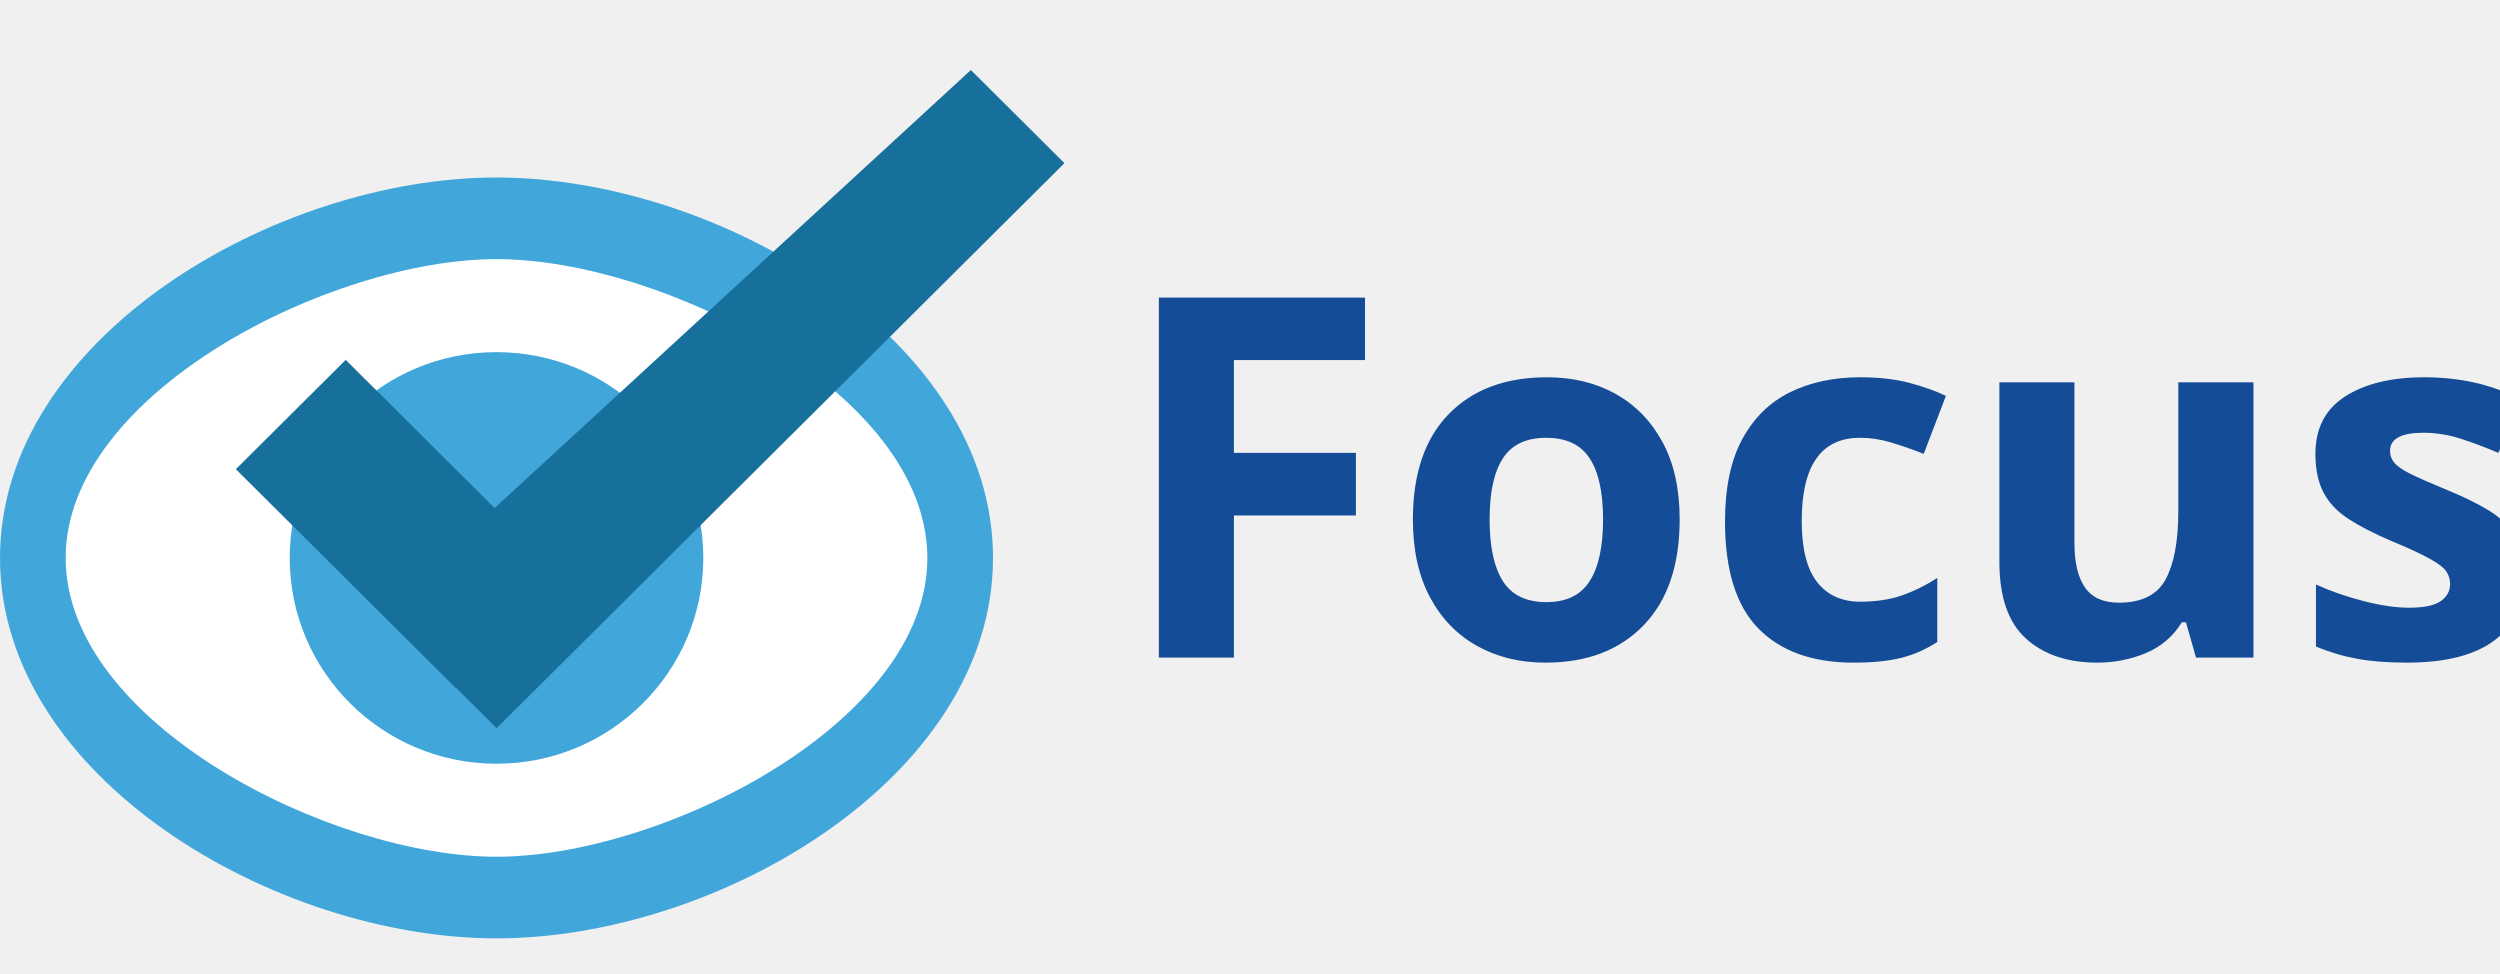
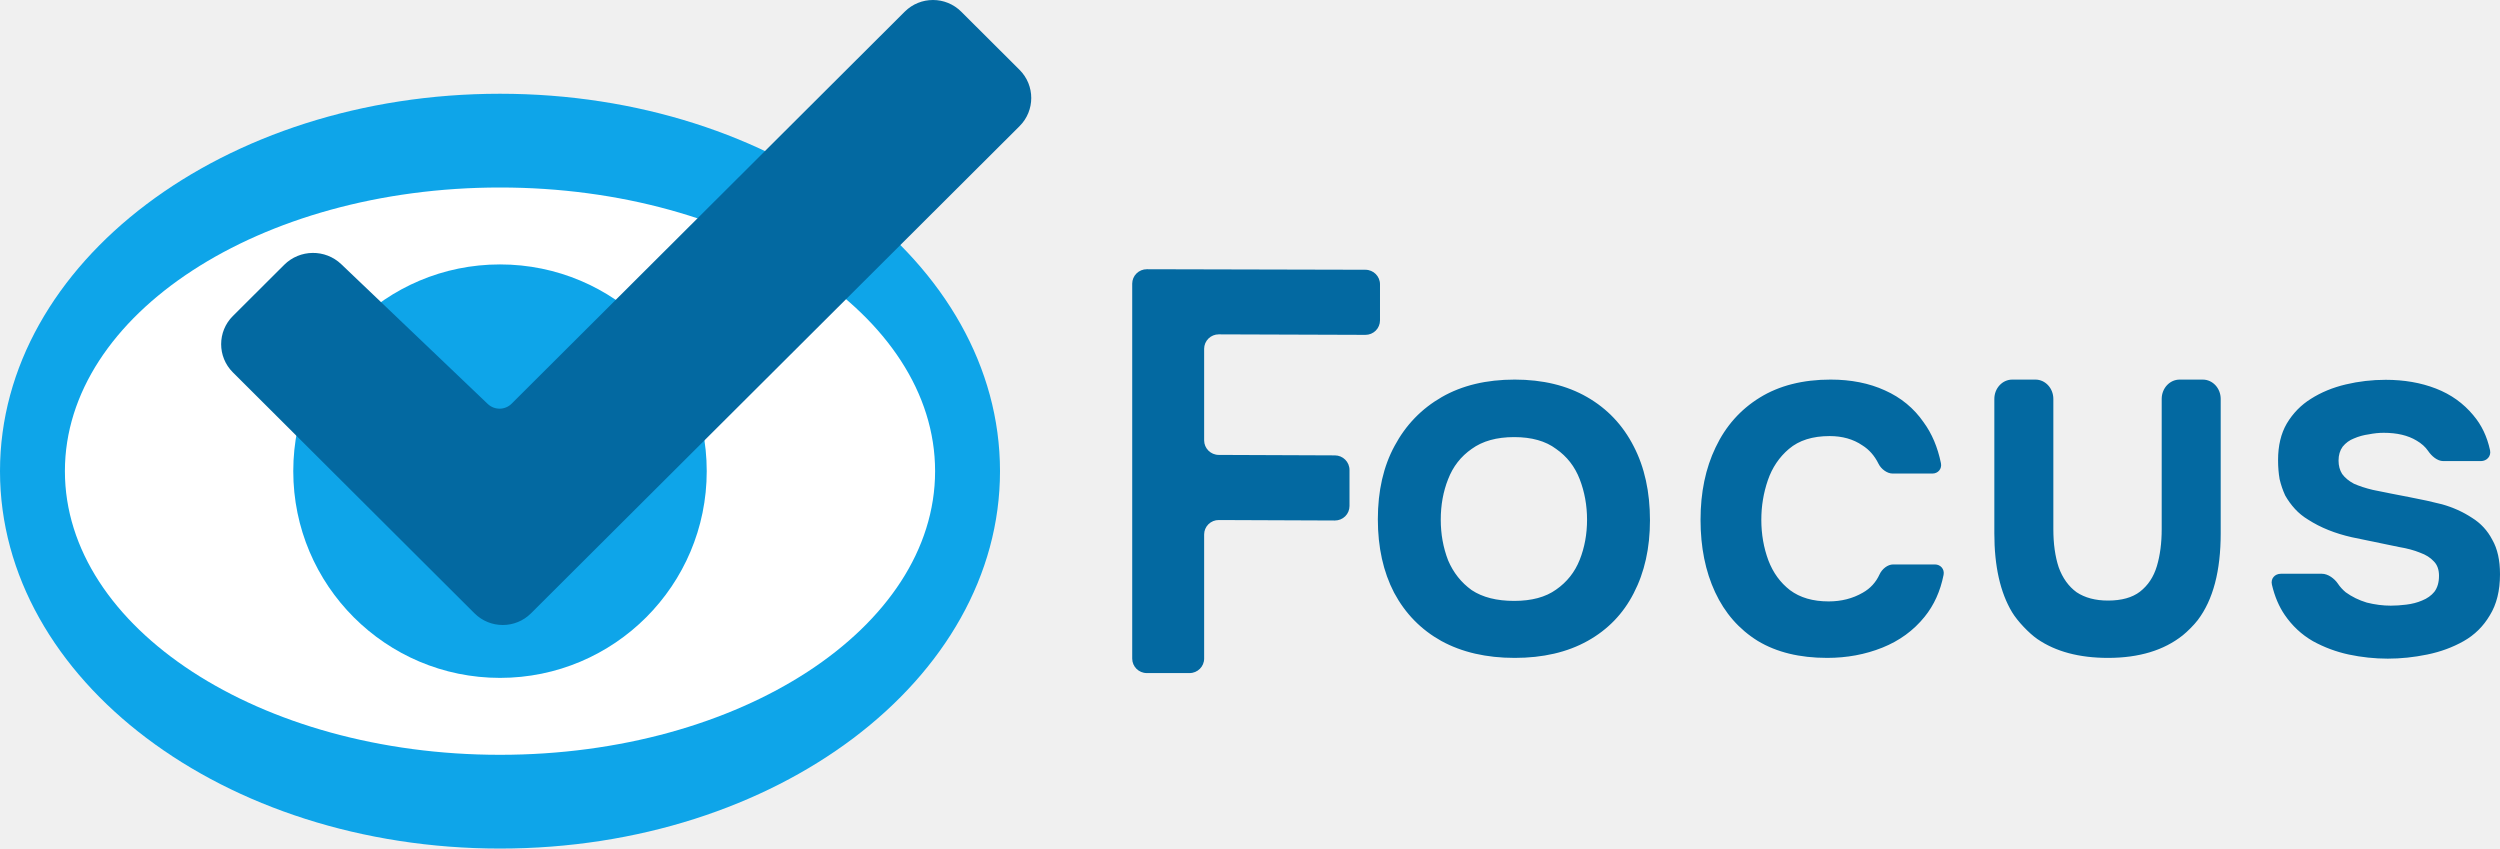
- <svg xmlns="http://www.w3.org/2000/svg" id="screenshot-49dd1318-b62c-8023-8004-0cd5d6f55e09" fill="none" version="1.1" viewBox="0 0 357 139">
-   <style>@font-face{font-family:'Ubuntu';font-style:normal;font-weight:700;font-display:block;src:url(https://design.penpot.app/internal/gfonts/font/ubuntu/v20/4iCv6KVjbNBYlgoCxCvjvWyNL4U.woff2) format('woff2');unicode-range:U+0460-052F,U+1C80-1C88,U+20B4,U+2DE0-2DFF,U+A640-A69F,U+FE2E-FE2F}@font-face{font-family:'Ubuntu';font-style:normal;font-weight:700;font-display:block;src:url(https://design.penpot.app/internal/gfonts/font/ubuntu/v20/4iCv6KVjbNBYlgoCxCvjtGyNL4U.woff2) format('woff2');unicode-range:U+0301,U+0400-045F,U+0490-0491,U+04B0-04B1,U+2116}@font-face{font-family:'Ubuntu';font-style:normal;font-weight:700;font-display:block;src:url(https://design.penpot.app/internal/gfonts/font/ubuntu/v20/4iCv6KVjbNBYlgoCxCvjvGyNL4U.woff2) format('woff2');unicode-range:U+1F00-1FFF}@font-face{font-family:'Ubuntu';font-style:normal;font-weight:700;font-display:block;src:url(https://design.penpot.app/internal/gfonts/font/ubuntu/v20/4iCv6KVjbNBYlgoCxCvjs2yNL4U.woff2) format('woff2');unicode-range:U+0370-0377,U+037A-037F,U+0384-038A,U+038C,U+038E-03A1,U+03A3-03FF}@font-face{font-family:'Ubuntu';font-style:normal;font-weight:700;font-display:block;src:url(https://design.penpot.app/internal/gfonts/font/ubuntu/v20/4iCv6KVjbNBYlgoCxCvjvmyNL4U.woff2) format('woff2');unicode-range:U+0100-02AF,U+0304,U+0308,U+0329,U+1E00-1E9F,U+1EF2-1EFF,U+2020,U+20A0-20AB,U+20AD-20C0,U+2113,U+2C60-2C7F,U+A720-A7FF}@font-face{font-family:'Ubuntu';font-style:normal;font-weight:700;font-display:block;src:url(https://design.penpot.app/internal/gfonts/font/ubuntu/v20/4iCv6KVjbNBYlgoCxCvjsGyN.woff2) format('woff2');unicode-range:U+0000-00FF,U+0131,U+0152-0153,U+02BB-02BC,U+02C6,U+02DA,U+02DC,U+0304,U+0308,U+0329,U+2000-206F,U+2074,U+20AC,U+2122,U+2191,U+2193,U+2212,U+2215,U+FEFF,U+FFFD}</style>
-   <g id="shape-49dd1318-b62c-8023-8004-0cd5d6f55e09">
-     <g class="text-container" id="shape-49dd1318-b62c-8023-8004-0cd5d6f55e0c">
-       <defs>
-         <pattern patternUnits="userSpaceOnUse" x="159" y="32" width="197.641" height="81" id="fill-0-render-2-0">
-           <path fill="#144c97" d="M0 0h197.641v81H0z" />
-         </pattern>
-       </defs>
-       <text x="159" y="115" dominant-baseline="ideographic" textLength="197.641" lengthAdjust="spacingAndGlyphs" style="text-transform:none;white-space:pre" class="fills" id="fills-49dd1318-b62c-8023-8004-0cd5d6f55e0c" font-family="Ubuntu" letter-spacing="normal" font-style="normal" font-weight="700" font-size="72" text-decoration="none solid #144c97" direction="ltr" fill="#144c97" fill-opacity="1">Focus</text>
-     </g>
-     <g id="shape-49dd1318-b62c-8023-8004-0cd5d6f55e0d" fill="#000">
-       <g id="shape-49dd1318-b62c-8023-8004-0cd5d6f55e0f">
-         <path d="M0 79.673c0-31.4 39.349-54.327 70.901-54.327 31.553 0 70.902 22.927 70.902 54.327S102.454 134 70.901 134C39.349 134 0 111.073 0 79.673Z" class="fills" id="fills-49dd1318-b62c-8023-8004-0cd5d6f55e0f" fill="#41a7db" />
-       </g>
-       <g id="shape-49dd1318-b62c-8023-8004-0cd5d6f55e10">
-         <path d="M9.375 79.673c0-23.55 37.862-42.669 61.526-42.669 23.665 0 61.526 19.119 61.526 42.669 0 23.55-37.861 42.67-61.526 42.67-23.664 0-61.526-19.12-61.526-42.67Z" class="fills" id="fills-49dd1318-b62c-8023-8004-0cd5d6f55e10" fill="#fff" />
-       </g>
-       <g id="shape-49dd1318-b62c-8023-8004-0cd5d6f55e11">
-         <ellipse cx="70.901" cy="79.673" rx="29.531" ry="29.388" class="fills" id="fills-49dd1318-b62c-8023-8004-0cd5d6f55e11" fill="#41a7db" fill-opacity="1" />
-       </g>
-       <g id="shape-49dd1318-b62c-8023-8004-0cd5d6f55e12">
-         <path d="M70.629 72.548 49.368 51.39 33.681 67l31.46 31.307.036-.036 5.743 5.715L152 23.298 138.638 10 70.629 72.548Z" fill="#176f9c" />
-       </g>
-     </g>
-   </g>
+ <svg xmlns="http://www.w3.org/2000/svg" fill="none" viewBox="0 0 1040 353">
+   <ellipse cx="208" cy="196" rx="208" ry="157" class="fills" fill="#0ea5e9" />
+   <ellipse cx="208" cy="196" rx="181" ry="118" class="fills" fill="#fff" />
+   <circle cx="208" cy="196" r="86" class="fills" fill="#0ea5e9" />
+   <path d="M212.828 167.937 376.371 4.853c6.489-6.471 17.008-6.471 23.496 0l24.267 24.198c6.488 6.47 6.488 16.96 0 23.43L220.896 255.147c-6.488 6.471-17.008 6.471-23.496 0L96.866 154.896c-6.488-6.47-6.488-16.96 0-23.43l21.353-21.292c6.53-6.511 17.08-6.628 23.753-.262l60.937 58.134a7.108 7.108 0 0 0 9.919-.109Zm780.474 106.062a78.342 78.342 0 0 1-16.204-1.712 55.34 55.34 0 0 1-14.925-5.564c-4.691-2.711-8.6-6.35-11.727-10.916-2.415-3.525-4.194-7.73-5.337-12.616-.577-2.465 1.2-4.506 3.724-4.506h17.086c2.524 0 5.215 1.99 6.622 4.086a16.885 16.885 0 0 0 3.278 3.619c2.558 1.854 5.472 3.281 8.742 4.28 3.411.857 6.751 1.285 10.021 1.285 1.99 0 4.122-.142 6.396-.425 2.417-.29 4.621-.858 6.61-1.712 2.133-.856 3.838-2.069 5.118-3.639 1.279-1.712 1.919-3.924 1.919-6.634 0-2.569-.711-4.566-2.132-5.993-1.422-1.57-3.341-2.783-5.757-3.639-2.417-.998-5.331-1.784-8.742-2.355a4061.45 4061.45 0 0 0-19.616-4.066c-6.966-1.57-13.007-3.995-18.124-7.277-2.132-1.284-3.98-2.782-5.544-4.494a30.92 30.92 0 0 1-4.051-5.565 35.33 35.33 0 0 1-2.345-6.849c-.423-2.425-.638-5.065-.638-7.919 0-5.992 1.208-11.058 3.625-15.196 2.558-4.28 5.899-7.704 10.021-10.273 4.264-2.71 9.097-4.708 14.499-5.992 5.401-1.285 10.945-1.927 16.631-1.927 7.676 0 14.641 1.213 20.895 3.639 6.254 2.425 11.443 6.135 15.565 11.129 3.398 3.979 5.713 8.82 6.945 14.521.537 2.475-1.315 4.527-3.838 4.527h-15.595c-2.523 0-4.907-2.123-6.314-4.206-1.137-1.683-2.758-3.135-4.865-4.355-3.553-2.141-8.102-3.21-13.646-3.21-1.99 0-4.051.215-6.184.64a23.285 23.285 0 0 0-6.183 1.712c-1.847.713-3.411 1.855-4.69 3.425-1.137 1.57-1.706 3.496-1.706 5.778 0 2.14.497 3.995 1.493 5.565 1.137 1.57 2.772 2.925 4.904 4.066 2.275 1 4.904 1.856 7.889 2.569 4.833.999 9.879 1.998 15.139 2.996 5.259.999 9.808 1.998 13.646 2.996 4.548 1.285 8.671 3.14 12.366 5.565 3.696 2.283 6.539 5.35 8.529 9.203 2.132 3.71 3.198 8.49 3.198 14.34 0 6.849-1.422 12.556-4.264 17.122-2.701 4.566-6.326 8.133-10.874 10.701-4.549 2.568-9.595 4.424-15.139 5.565-5.544 1.141-11.016 1.712-16.421 1.711Zm-116.373-.315c-11.961 0-21.748-2.609-29.36-7.826-3.471-2.379-8.316-7.471-10.549-11.192-4.918-8.196-7.376-19.128-7.376-32.799V165.95c0-4.44 3.341-8.04 7.462-8.04h9.624c4.121 0 7.462 3.6 7.462 8.04v54.183c0 6.071.738 11.346 2.214 15.827 1.61 4.48 4.091 7.949 7.445 10.406 3.487 2.313 7.847 3.469 13.079 3.469 5.634 0 10.061-1.228 13.28-3.685 3.353-2.602 5.701-6.143 7.043-10.624 1.341-4.48 2.012-9.611 2.012-15.393v-54.182c0-4.441 3.34-8.04 7.462-8.04h9.624c4.121 0 7.462 3.599 7.462 8.04v55.917c0 15.667-3.178 27.689-9.533 36.067-1.506 1.985-4.341 4.837-6.257 6.36-7.867 6.259-18.232 9.389-31.094 9.389Zm-116.844-.001c-11.424 0-21.037-2.35-28.838-7.049-7.802-4.842-13.723-11.605-17.763-20.292-4.04-8.687-6.06-18.726-6.06-30.118s2.09-21.432 6.27-30.118c4.179-8.829 10.309-15.736 18.389-20.72 8.08-4.983 17.902-7.476 29.465-7.476 8.498 0 16.021 1.496 22.568 4.486 6.687 2.991 12.051 7.405 16.091 13.244 3.454 4.707 5.861 10.387 7.222 17.04.487 2.368-1.2 4.32-3.568 4.32h-16.502c-2.368 0-4.821-1.902-5.888-4.061-1.659-3.358-3.912-5.921-6.758-7.687-3.762-2.563-8.289-3.845-13.583-3.845-7.105 0-12.747 1.78-16.927 5.34-4.04 3.418-6.965 7.761-8.776 13.03-1.811 5.269-2.717 10.751-2.717 16.447 0 5.981.976 11.606 2.926 16.875 1.95 5.126 4.945 9.256 8.986 12.389 4.179 3.133 9.543 4.699 16.09 4.699 5.294 0 10.031-1.21 14.21-3.631 3.125-1.752 5.447-4.285 6.968-7.602 1.004-2.192 3.311-4.146 5.679-4.146h17.337c2.368 0 4.091 1.957 3.623 4.329-1.341 6.798-3.976 12.618-7.903 17.459-4.597 5.696-10.449 9.968-17.554 12.816-7.105 2.848-14.767 4.272-22.987 4.271Zm-129.972.001c-11.779 0-21.958-2.35-30.537-7.049-8.434-4.699-14.977-11.392-19.631-20.079-4.508-8.686-6.762-18.868-6.762-30.545 0-11.82 2.327-22.002 6.98-30.546 4.653-8.686 11.197-15.45 19.631-20.292 8.434-4.842 18.54-7.263 30.318-7.263 11.633 0 21.667 2.421 30.101 7.263 8.434 4.842 14.905 11.677 19.412 20.506 4.508 8.687 6.762 18.94 6.762 30.759 0 11.535-2.254 21.645-6.762 30.332-4.362 8.544-10.76 15.166-19.194 19.865-8.434 4.699-18.54 7.049-30.318 7.049Zm-.22-23.71c7.271 0 13.087-1.566 17.449-4.699 4.508-3.133 7.78-7.263 9.816-12.389 2.035-5.127 3.053-10.681 3.053-16.662s-1.018-11.605-3.053-16.874c-2.036-5.27-5.308-9.47-9.816-12.603-4.362-3.276-10.178-4.913-17.449-4.913-7.271 0-13.16 1.637-17.668 4.913-4.508 3.133-7.779 7.334-9.815 12.603-2.036 5.126-3.054 10.751-3.054 16.874 0 5.981 1.018 11.606 3.054 16.875 2.181 5.127 5.453 9.256 9.815 12.389 4.508 2.991 10.397 4.486 17.668 4.486ZM471 273.973V118.017a6 6 0 0 1 1.78-4.26 6.086 6.086 0 0 1 4.295-1.757l90.928.217c3.358.008 6.075 2.713 6.075 6.046v15.029a5.99 5.99 0 0 1-1.781 4.258 6.072 6.072 0 0 1-4.294 1.753l-61.005-.209a6.073 6.073 0 0 0-4.294 1.753 5.99 5.99 0 0 0-1.781 4.258v38.081c0 3.335 2.716 6.043 6.075 6.057l48.317.194c3.36.014 6.076 2.722 6.076 6.057v15.029a5.985 5.985 0 0 1-1.781 4.256 6.078 6.078 0 0 1-4.295 1.751l-48.317-.195a6.069 6.069 0 0 0-4.294 1.751 5.984 5.984 0 0 0-1.781 4.256v51.627c0 3.331-2.72 6.031-6.075 6.031h-17.772c-3.355 0-6.075-2.7-6.076-6.027Z" class="fills" fill="#0369a1" />
</svg>
